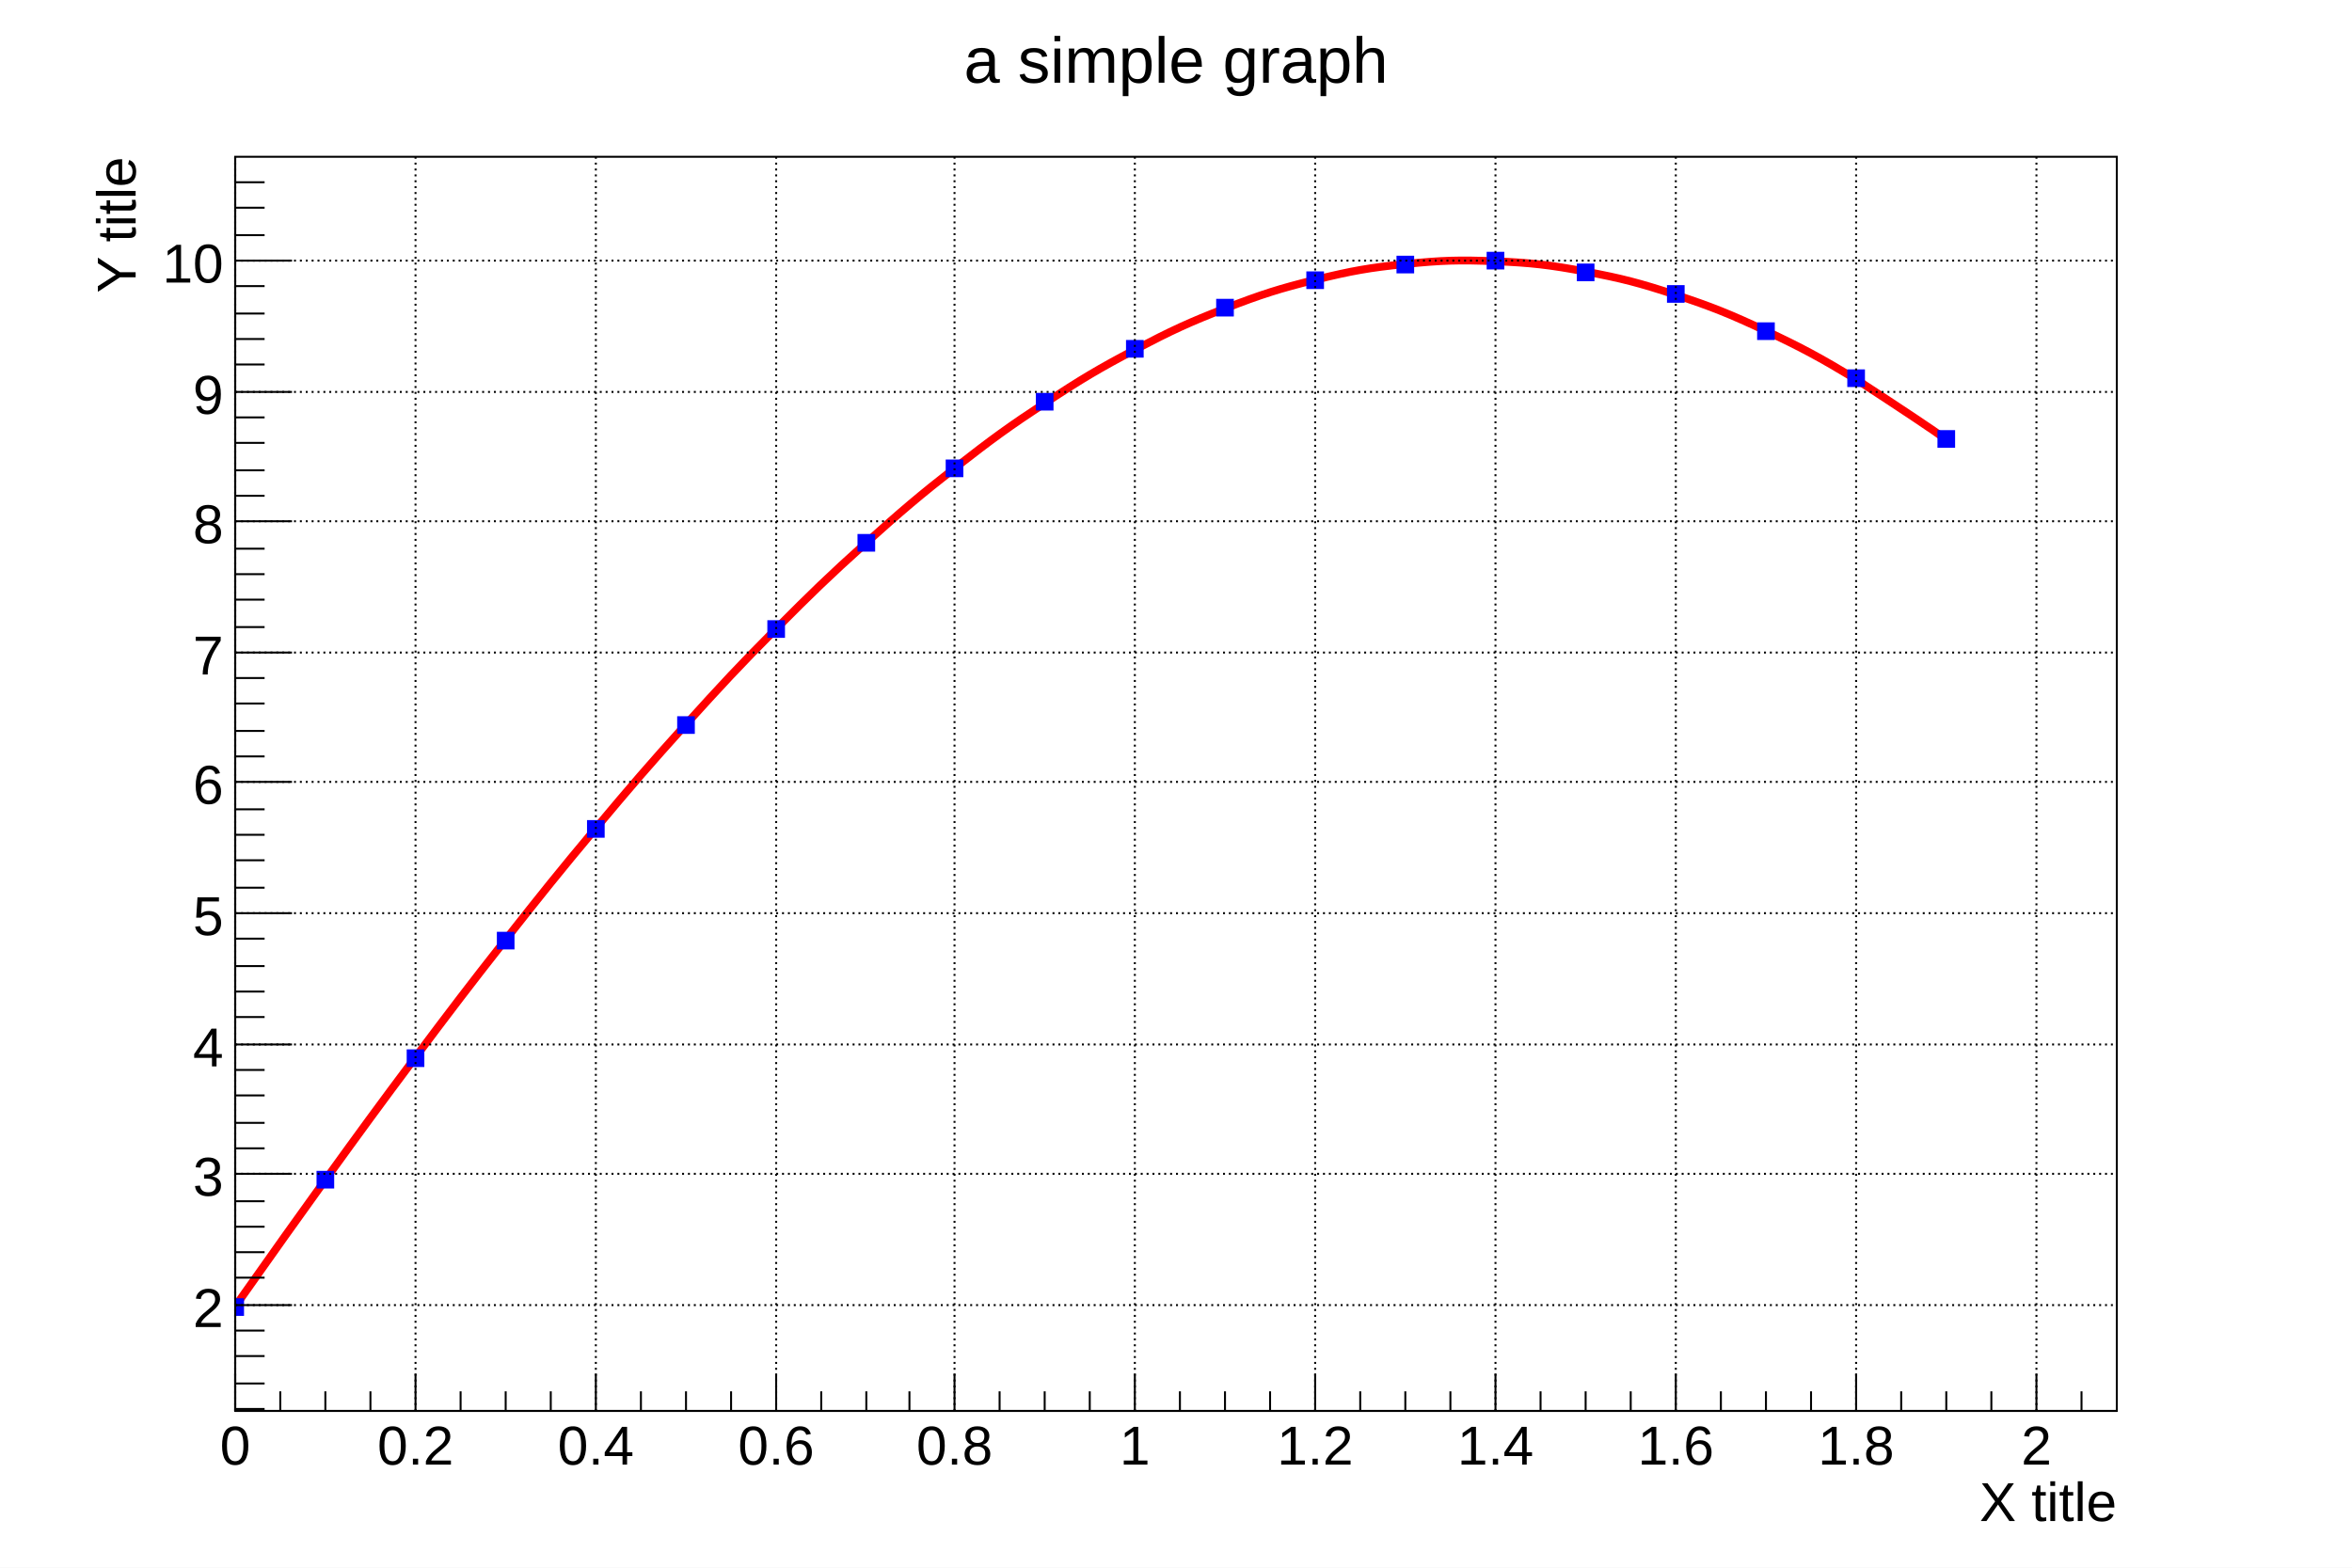
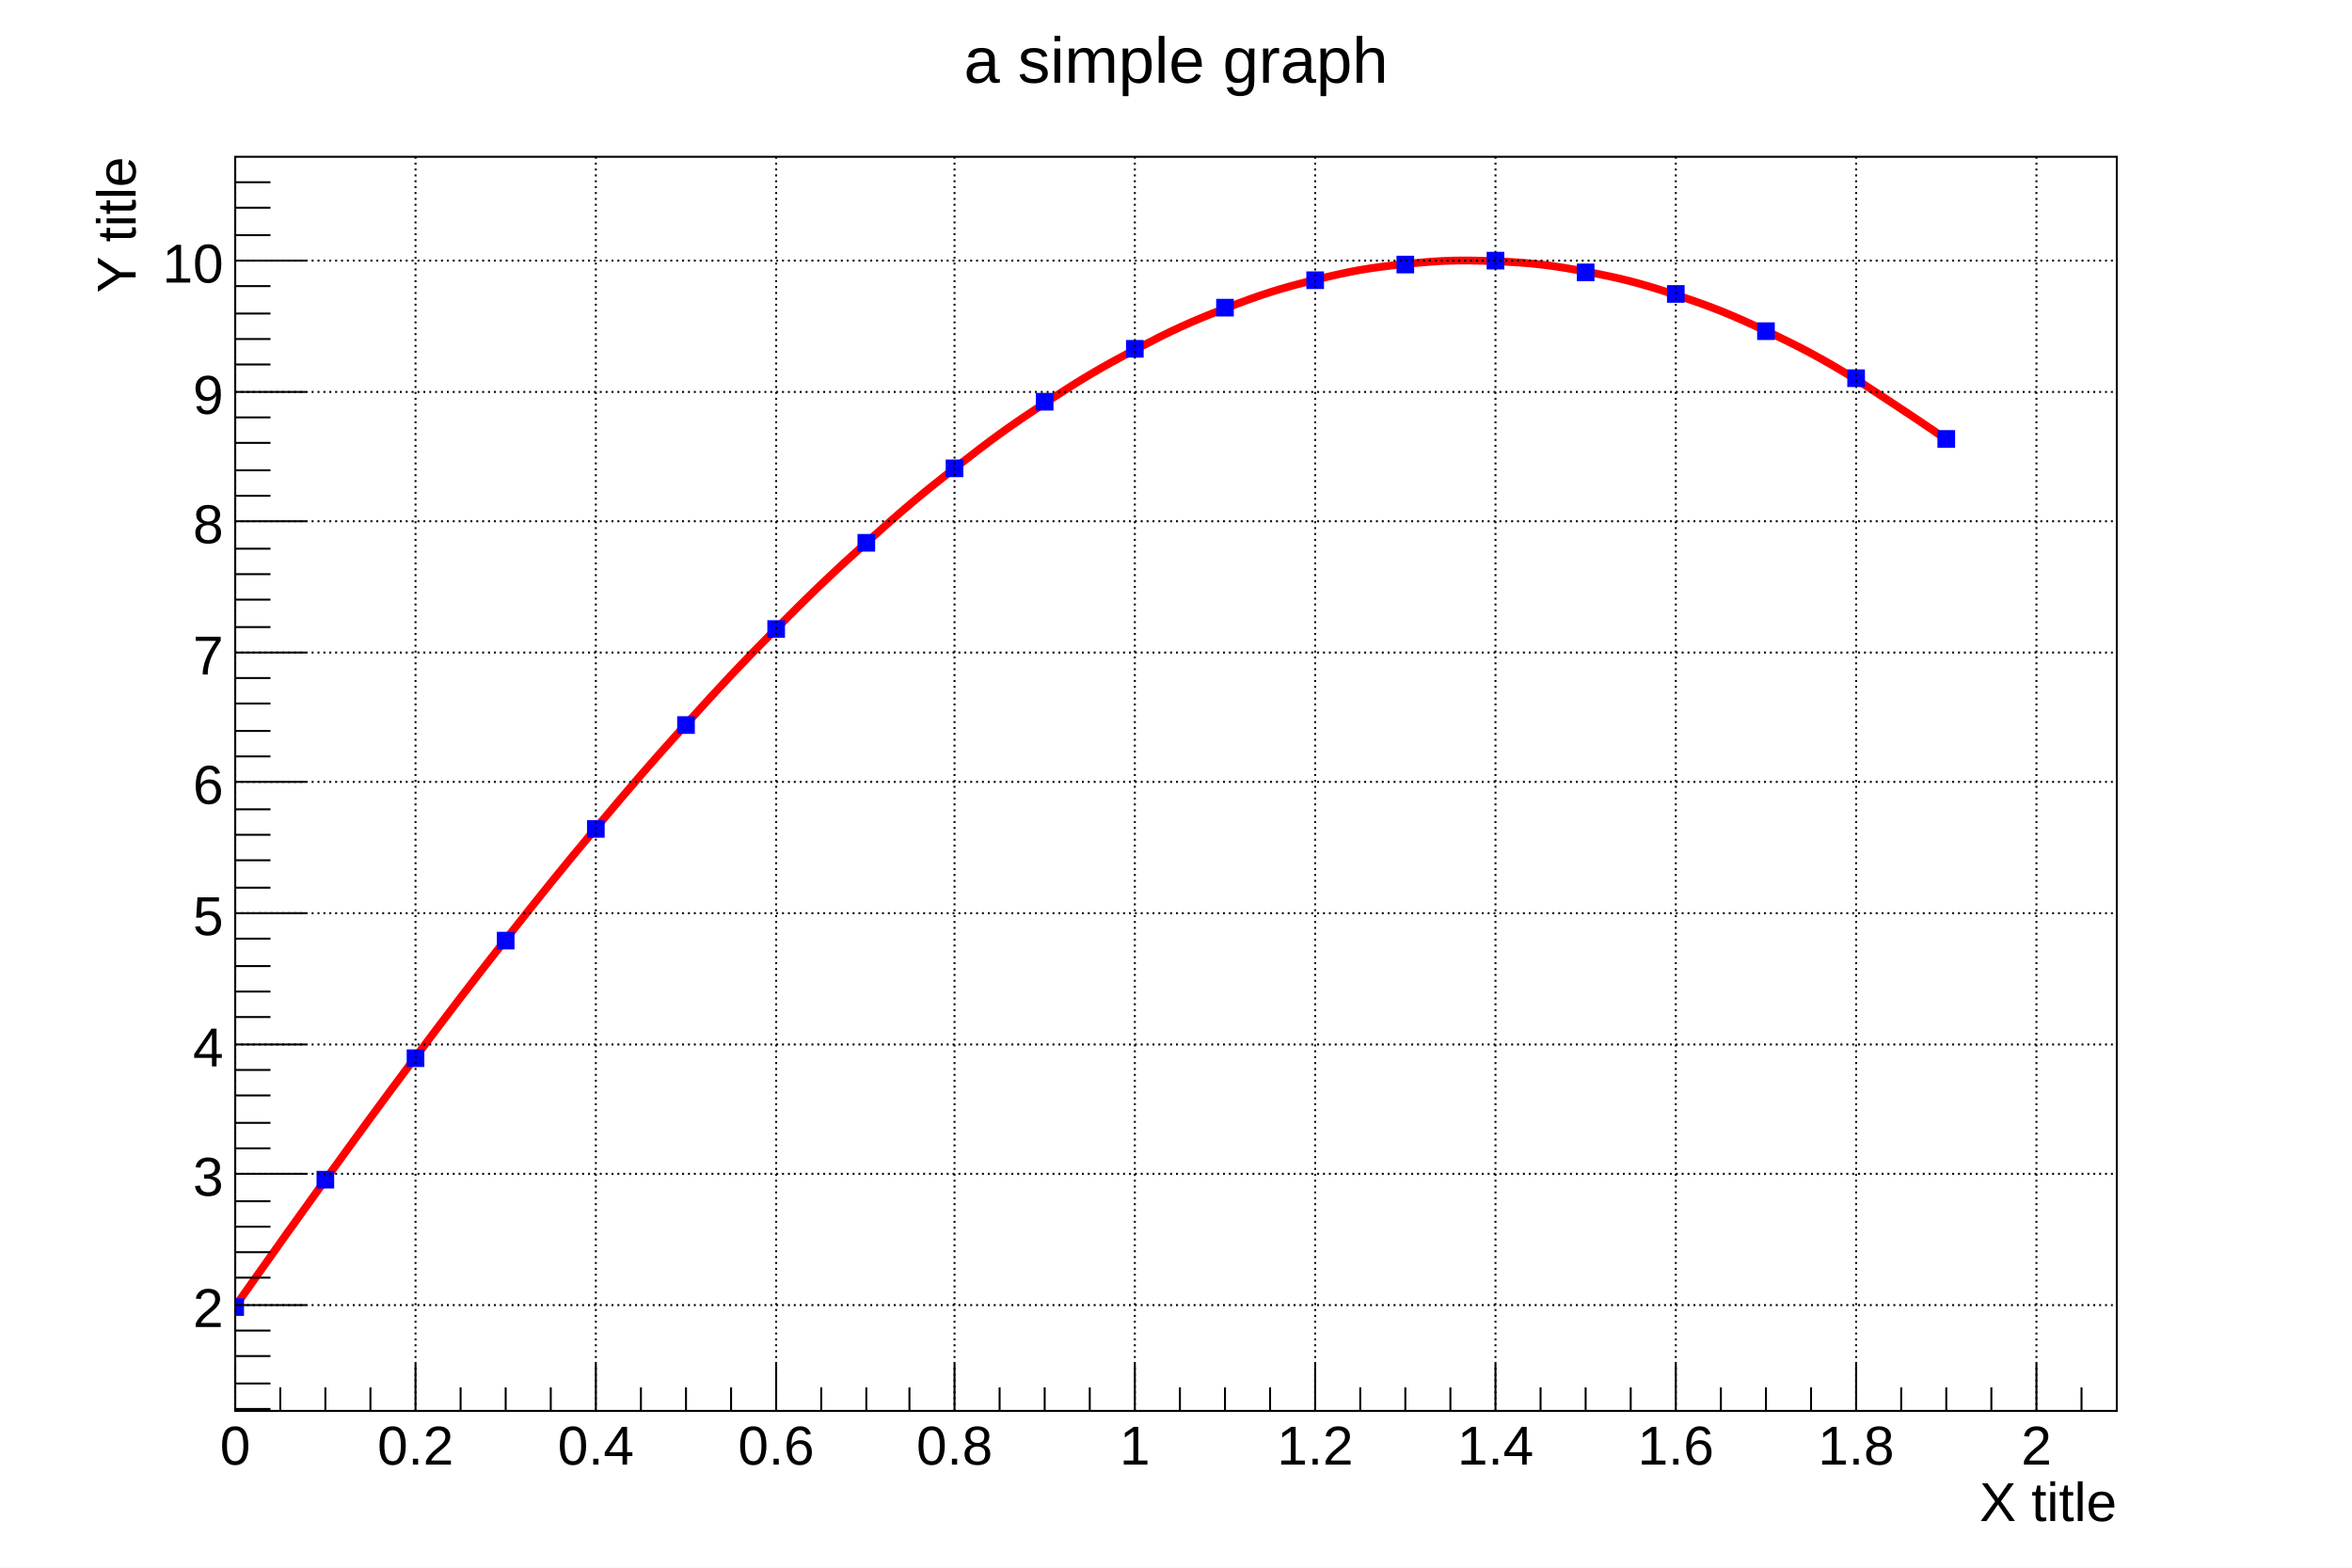
<svg xmlns="http://www.w3.org/2000/svg" viewBox="0 0 1200 800" preserveAspectRatio="none" width="1200" height="800">
  <path d="M0,0H1200V800H0Z" style="fill: #ffffff;" />
  <g>
    <g transform="translate(120,80)">
      <path d="M0,0H960V640H0Z" style="fill: #ffffff; stroke: #000000; stroke-width: 1;" />
      <svg x="0" y="0" overflow="hidden" width="960" height="640" viewBox="0 0 960 640">
        <g>
          <path d="M0,586.67Q27.56,547.58,45.93,522.17C64.31,496.77,73.49,484.14,91.87,459.64S119.43,423.04,137.8,399.71S165.36,364.91,183.73,342.96S211.29,310.31,229.67,289.97S257.22,259.79,275.6,241.27S303.16,213.86,321.53,197.34S349.09,172.98,367.46,158.62S395.02,137.56,413.4,125.5S440.96,107.94,459.33,98.31S486.89,84.43,505.26,77.32S532.82,67.26,551.2,62.74S578.76,56.6,597.13,54.72S624.69,52.56,643.06,53.33S670.62,55.17,689,58.6S716.56,64.42,734.93,70.46S762.49,80.21,780.86,88.81S808.42,102.38,826.79,113.45Q863.84,137.58,872.73,144.14" style="stroke: #ff0000; stroke-width: 4; fill: none;" />
          <path d="M-4,583v8h8v-8zM42,518v8h8v-8zM88,456v8h8v-8zM134,396v8h8v-8zM180,339v8h8v-8zM226,286v8h8v-8zM272,237v8h8v-8zM318,193v8h8v-8zM363,155v8h8v-8zM409,121v8h8v-8zM455,94v8h8v-8zM501,73v8h8v-8zM547,59v8h8v-8zM593,51v8h8v-8zM639,49v8h8v-8zM685,55v8h8v-8zM731,66v8h8v-8zM777,85v8h8v-8zM823,109v8h8v-8zM869,140v8h8v-8z" style="stroke: #0000ff; fill: #0000ff;" />
        </g>
      </svg>
      <g>
        <g transform="translate(0,640)">
-           <path d="M0,0h960M0,-19V0M23,-10V0M46,-10V0M69,-10V0M92,-19V0M115,-10V0M138,-10V0M161,-10V0M184,-19V0M207,-10V0M230,-10V0M253,-10V0M276,-19V0M299,-10V0M322,-10V0M344,-10V0M367,-19V0M390,-10V0M413,-10V0M436,-10V0M459,-19V0M482,-10V0M505,-10V0M528,-10V0M551,-19V0M574,-10V0M597,-10V0M620,-10V0M643,-19V0M666,-10V0M689,-10V0M712,-10V0M735,-19V0M758,-10V0M781,-10V0M804,-10V0M827,-19V0M850,-10V0M873,-10V0M896,-10V0M919,-19V0M942,-10V0" style="stroke: #000000; stroke-width: 1;" />
+           <path d="M0,0h960M0,-24V0M23,-12V0M46,-12V0M69,-12V0M92,-24V0M115,-12V0M138,-12V0M161,-12V0M184,-24V0M207,-12V0M230,-12V0M253,-12V0M276,-24V0M299,-12V0M322,-12V0M344,-12V0M367,-24V0M390,-12V0M413,-12V0M436,-12V0M459,-24V0M482,-12V0M505,-12V0M528,-12V0M551,-24V0M574,-12V0M597,-12V0M620,-12V0M643,-24V0M666,-12V0M689,-12V0M712,-12V0M735,-24V0M758,-12V0M781,-12V0M804,-12V0M827,-24V0M850,-12V0M873,-12V0M896,-12V0M919,-24V0M942,-12V0" style="stroke: #000000; stroke-width: 1;" />
          <g font-family="Arial" font-size="28" space="preserve" fill="#000000" text-anchor="middle">
            <text dy=".8em" transform="translate(0,5)">0</text>
            <text dy=".8em" transform="translate(92,5)">0.2</text>
            <text dy=".8em" transform="translate(184,5)">0.4</text>
            <text dy=".8em" transform="translate(276,5)">0.6</text>
            <text dy=".8em" transform="translate(367,5)">0.8</text>
            <text dy=".8em" transform="translate(459,5)">1</text>
            <text dy=".8em" transform="translate(551,5)">1.2</text>
            <text dy=".8em" transform="translate(643,5)">1.4</text>
            <text dy=".8em" transform="translate(735,5)">1.6</text>
            <text dy=".8em" transform="translate(827,5)">1.8</text>
            <text dy=".8em" transform="translate(919,5)">2</text>
          </g>
          <g font-family="Arial" font-size="28" space="preserve" transform="translate(960,45)">
            <text fill="#000000" text-anchor="end" dy=".4em">X title</text>
          </g>
        </g>
        <g>
-           <path d="M0,0v640M15,639H0M15,626H0M15,612H0M15,599H0M29,586H0M15,572H0M15,559H0M15,546H0M15,533H0M29,519H0M15,506H0M15,493H0M15,479H0M15,466H0M29,453H0M15,439H0M15,426H0M15,413H0M15,399H0M29,386H0M15,373H0M15,359H0M15,346H0M15,333H0M29,319H0M15,306H0M15,293H0M15,279H0M15,266H0M29,253H0M15,240H0M15,226H0M15,213H0M15,200H0M29,186H0M15,173H0M15,160H0M15,146H0M15,133H0M29,120H0M15,106H0M15,93H0M15,80H0M15,66H0M29,53H0M15,40H0M15,26H0M15,13H0" style="stroke: #000000; stroke-width: 1;" />
+           <path d="M0,0v640M18,639H0M18,626H0M18,612H0M18,599H0M36,586H0M18,572H0M18,559H0M18,546H0M18,533H0M36,519H0M18,506H0M18,493H0M18,479H0M18,466H0M36,453H0M18,439H0M18,426H0M18,413H0M18,399H0M36,386H0M18,373H0M18,359H0M18,346H0M18,333H0M36,319H0M18,306H0M18,293H0M18,279H0M18,266H0M36,253H0M18,240H0M18,226H0M18,213H0M18,200H0M36,186H0M18,173H0M18,160H0M18,146H0M18,133H0M36,120H0M18,106H0M18,93H0M18,80H0M18,66H0M36,53H0M18,40H0M18,26H0M18,13H0" style="stroke: #000000; stroke-width: 1;" />
          <g font-family="Arial" font-size="28" space="preserve" fill="#000000" text-anchor="end">
            <text dy=".4em" transform="translate(-6,586)">2</text>
            <text dy=".4em" transform="translate(-6,519)">3</text>
            <text dy=".4em" transform="translate(-6,453)">4</text>
            <text dy=".4em" transform="translate(-6,386)">5</text>
            <text dy=".4em" transform="translate(-6,319)">6</text>
            <text dy=".4em" transform="translate(-6,253)">7</text>
            <text dy=".4em" transform="translate(-6,186)">8</text>
            <text dy=".4em" transform="translate(-6,120)">9</text>
            <text dy=".4em" transform="translate(-6,53)">10</text>
          </g>
          <g font-family="Arial" font-size="28" space="preserve" transform="translate(-62)">
            <text fill="#000000" text-anchor="end" dy=".4em" transform="rotate(270)">Y title</text>
          </g>
        </g>
        <path d="M0,0v640M92,0v640M184,0v640M276,0v640M367,0v640M459,0v640M551,0v640M643,0v640M735,0v640M827,0v640M919,0v640" style="stroke: #000000; stroke-width: 1; stroke-dasharray: 1,2;" />
        <path d="M0,586h960M0,519h960M0,453h960M0,386h960M0,319h960M0,253h960M0,186h960M0,120h960M0,53h960" style="stroke: #000000; stroke-width: 1; stroke-dasharray: 1,2;" />
      </g>
    </g>
    <g transform="translate(443,4)" font-family="Arial" font-size="33" space="preserve">
      <text fill="#000000" text-anchor="middle" dy=".4em" transform="translate(157,25)">a simple graph</text>
    </g>
  </g>
</svg>
